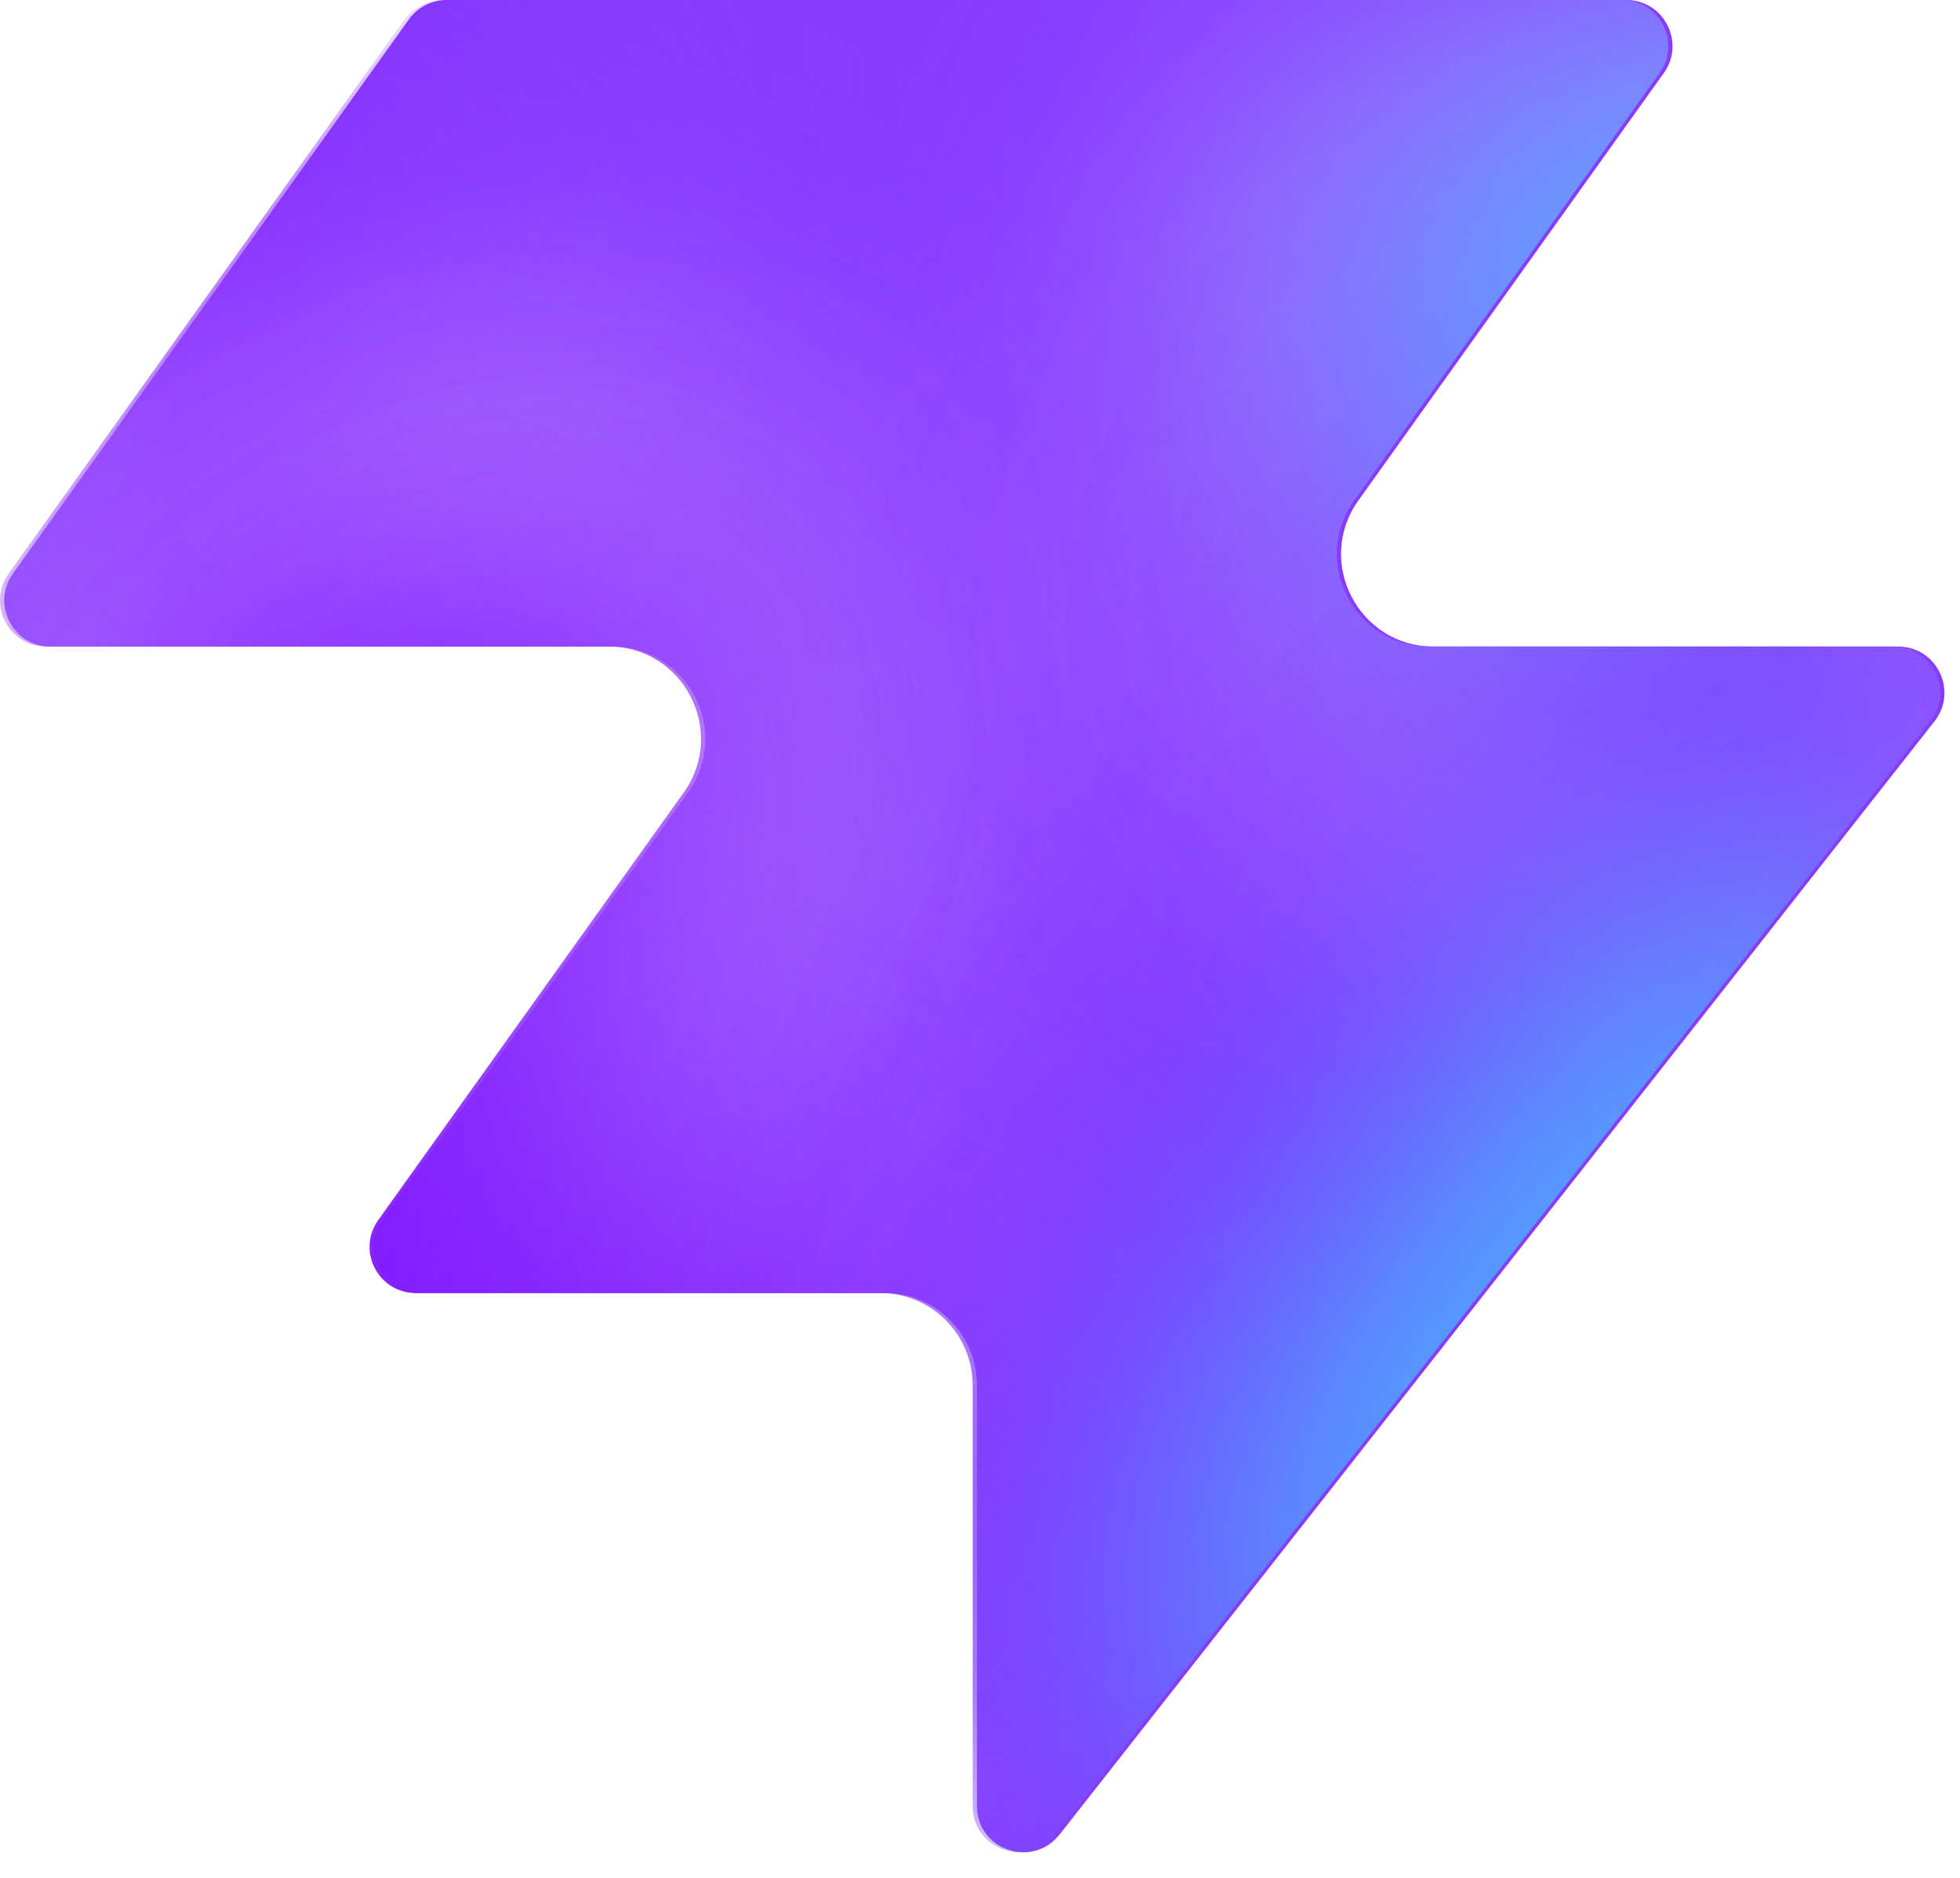
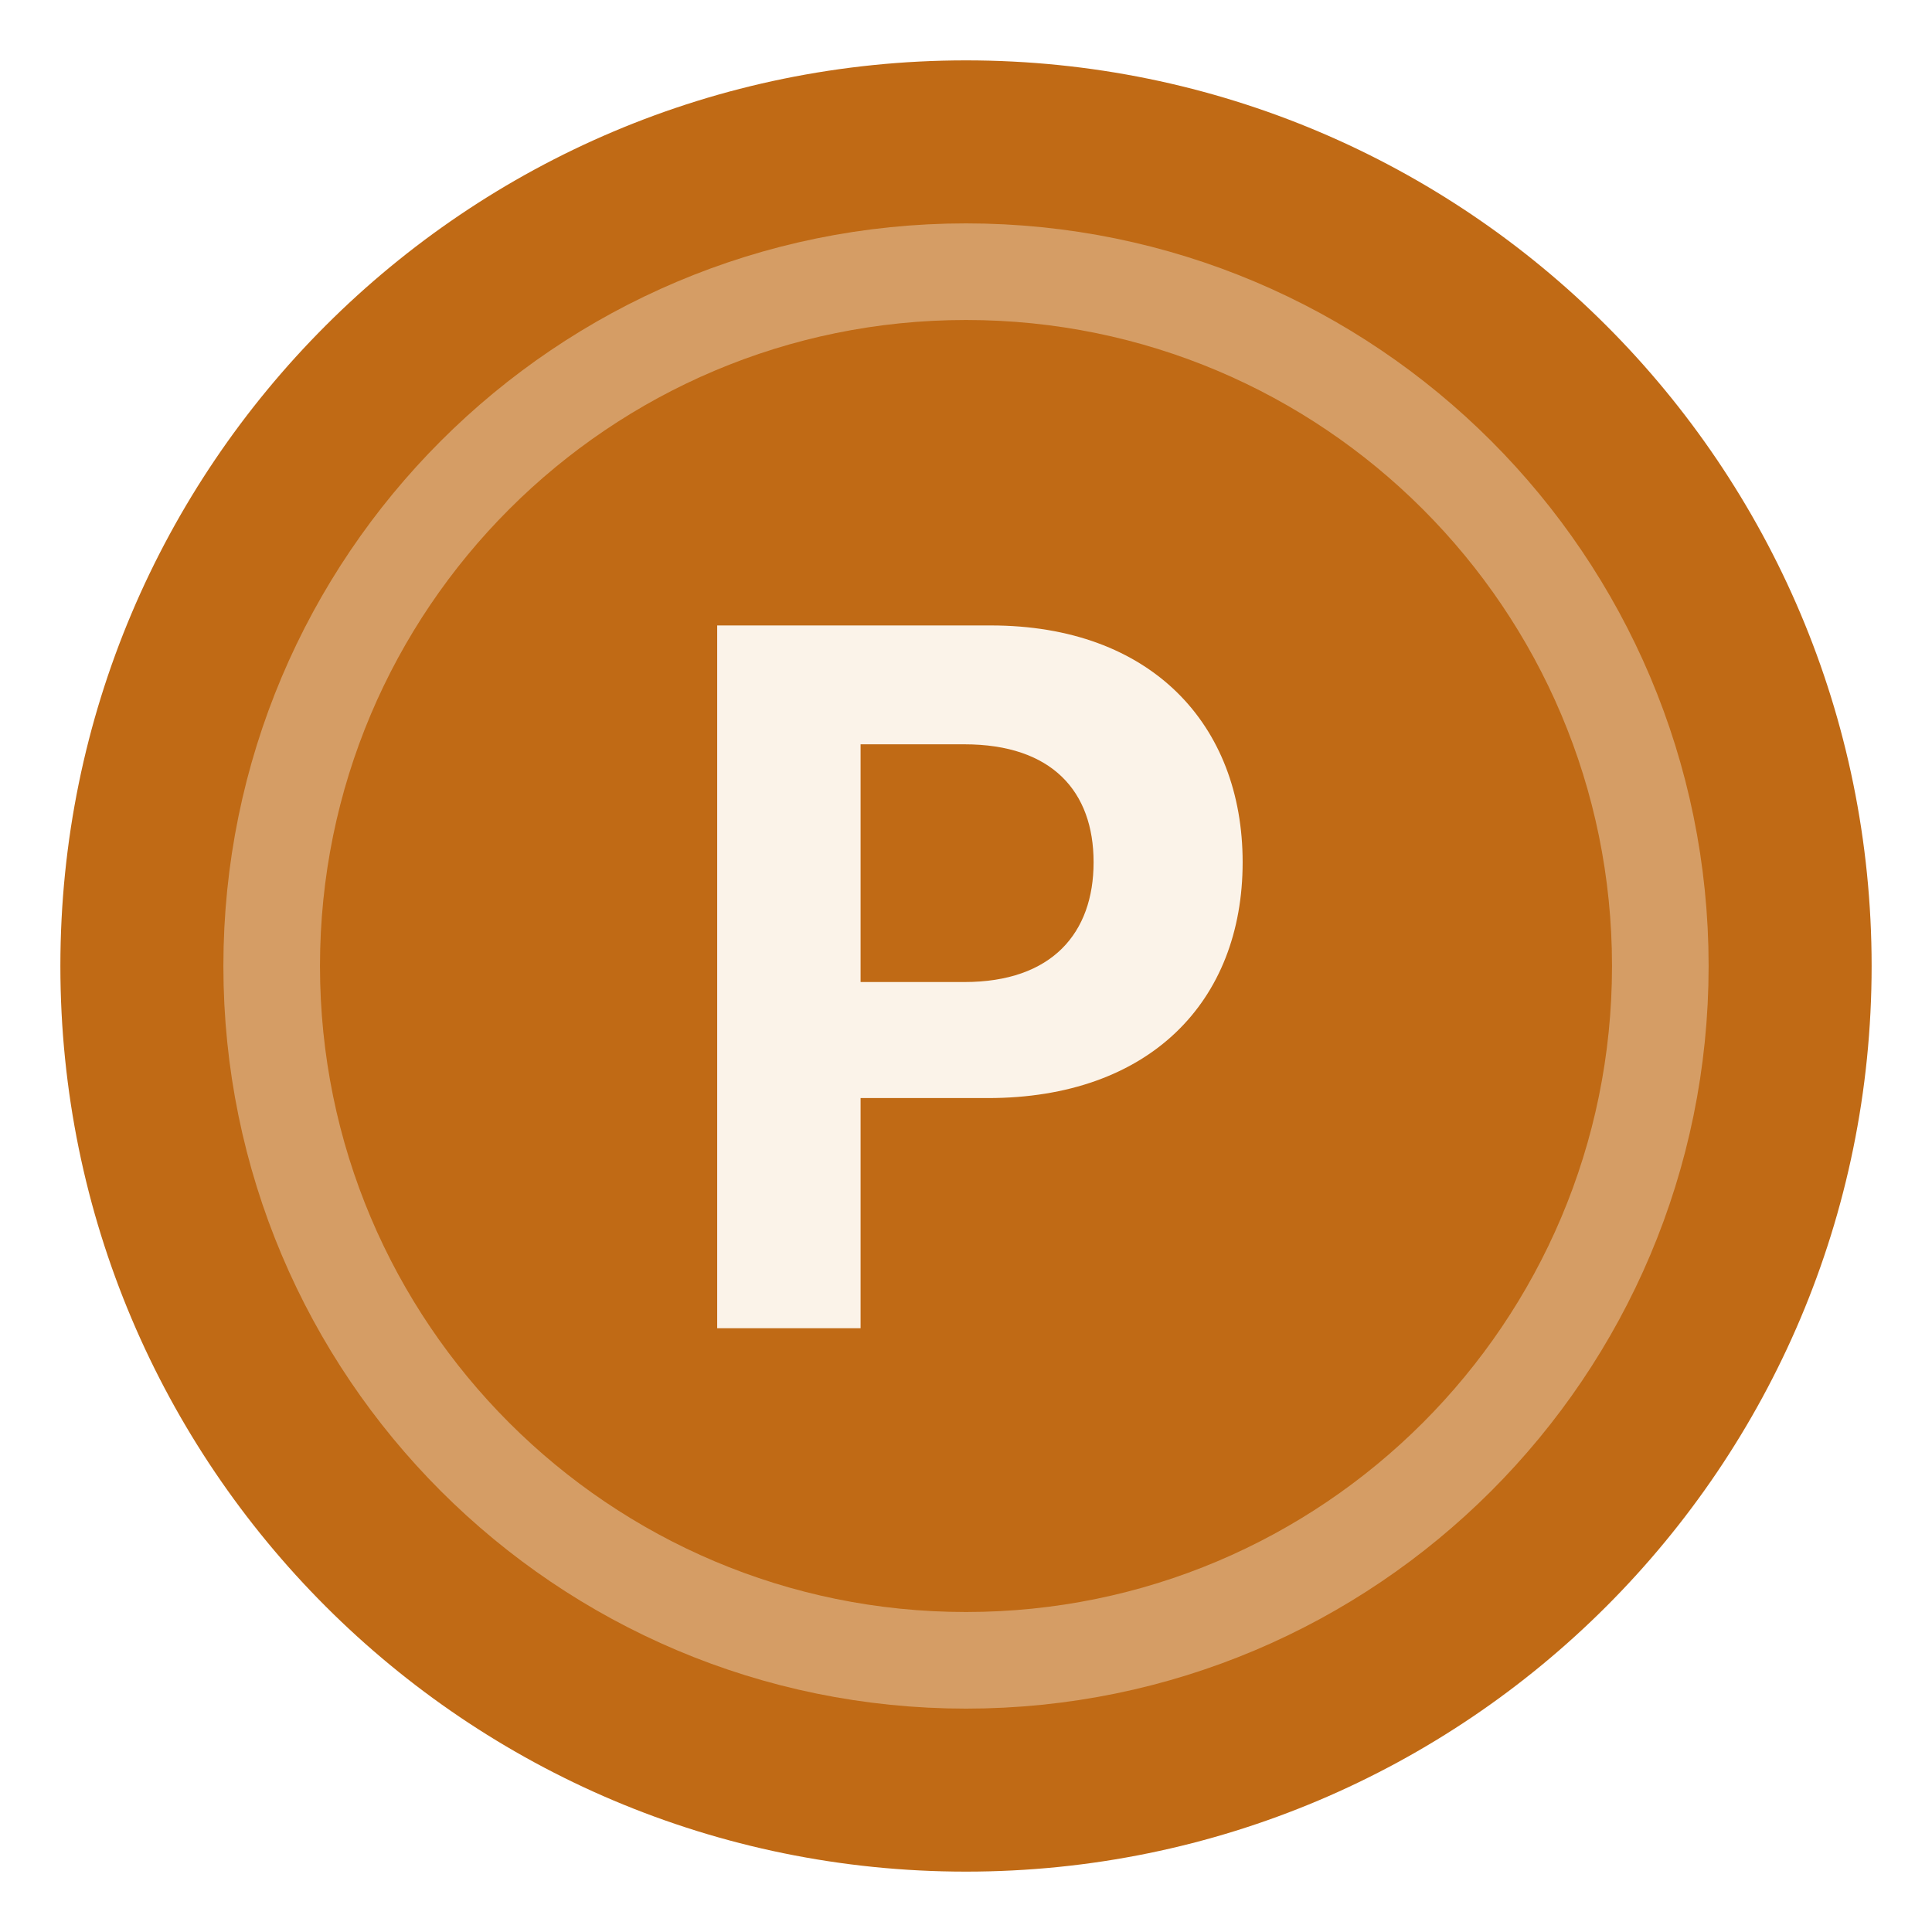
- <svg xmlns="http://www.w3.org/2000/svg" width="48" height="46" fill="none" viewBox="0 0 48 46">
-   <path fill="#863bff" d="M25.946 44.938c-.664.845-2.021.375-2.021-.698V33.937a2.26 2.26 0 0 0-2.262-2.262H10.287c-.92 0-1.456-1.04-.92-1.788l7.48-10.471c1.07-1.497 0-3.578-1.842-3.578H1.237c-.92 0-1.456-1.04-.92-1.788L10.013.474c.214-.297.556-.474.92-.474h28.894c.92 0 1.456 1.04.92 1.788l-7.48 10.471c-1.07 1.498 0 3.579 1.842 3.579h11.377c.943 0 1.473 1.088.89 1.83L25.947 44.94z" style="fill:#863bff;fill:color(display-p3 .525 .23 1);fill-opacity:1" />
-   <mask id="a" width="48" height="46" x="0" y="0" maskUnits="userSpaceOnUse" style="mask-type:alpha">
-     <path fill="#000" d="M25.842 44.938c-.664.844-2.021.375-2.021-.698V33.937a2.26 2.26 0 0 0-2.262-2.262H10.183c-.92 0-1.456-1.04-.92-1.788l7.48-10.471c1.07-1.498 0-3.579-1.842-3.579H1.133c-.92 0-1.456-1.04-.92-1.787L9.91.473c.214-.297.556-.474.92-.474h28.894c.92 0 1.456 1.04.92 1.788l-7.48 10.471c-1.07 1.498 0 3.578 1.842 3.578h11.377c.943 0 1.473 1.088.89 1.832L25.843 44.94z" style="fill:#000;fill-opacity:1" />
-   </mask>
-   <g mask="url(#a)">
-     <g filter="url(#b)">
-       <ellipse cx="5.508" cy="14.704" fill="#ede6ff" rx="5.508" ry="14.704" style="fill:#ede6ff;fill:color(display-p3 .927 .903 1);fill-opacity:1" transform="matrix(.00324 1 1 -.00324 -4.47 31.516)" />
-     </g>
-     <g filter="url(#c)">
-       <ellipse cx="10.399" cy="29.851" fill="#ede6ff" rx="10.399" ry="29.851" style="fill:#ede6ff;fill:color(display-p3 .927 .903 1);fill-opacity:1" transform="matrix(.00324 1 1 -.00324 -39.328 7.883)" />
-     </g>
-     <g filter="url(#d)">
-       <ellipse cx="5.508" cy="30.487" fill="#7e14ff" rx="5.508" ry="30.487" style="fill:#7e14ff;fill:color(display-p3 .492 .077 1);fill-opacity:1" transform="rotate(89.814 -25.913 -14.639)scale(1 -1)" />
-     </g>
-     <g filter="url(#e)">
-       <ellipse cx="5.508" cy="30.599" fill="#7e14ff" rx="5.508" ry="30.599" style="fill:#7e14ff;fill:color(display-p3 .492 .077 1);fill-opacity:1" transform="rotate(89.814 -32.644 -3.334)scale(1 -1)" />
-     </g>
-     <g filter="url(#f)">
-       <ellipse cx="5.508" cy="30.599" fill="#7e14ff" rx="5.508" ry="30.599" style="fill:#7e14ff;fill:color(display-p3 .492 .077 1);fill-opacity:1" transform="matrix(.00324 1 1 -.00324 -34.34 30.47)" />
-     </g>
-     <g filter="url(#g)">
-       <ellipse cx="14.072" cy="22.078" fill="#ede6ff" rx="14.072" ry="22.078" style="fill:#ede6ff;fill:color(display-p3 .927 .903 1);fill-opacity:1" transform="rotate(93.35 24.506 48.493)scale(-1 1)" />
-     </g>
-     <g filter="url(#h)">
-       <ellipse cx="3.47" cy="21.501" fill="#7e14ff" rx="3.47" ry="21.501" style="fill:#7e14ff;fill:color(display-p3 .492 .077 1);fill-opacity:1" transform="rotate(89.009 28.708 47.59)scale(-1 1)" />
-     </g>
-     <g filter="url(#i)">
-       <ellipse cx="3.47" cy="21.501" fill="#7e14ff" rx="3.47" ry="21.501" style="fill:#7e14ff;fill:color(display-p3 .492 .077 1);fill-opacity:1" transform="rotate(89.009 28.708 47.59)scale(-1 1)" />
-     </g>
-     <g filter="url(#j)">
-       <ellipse cx=".387" cy="8.972" fill="#7e14ff" rx="4.407" ry="29.108" style="fill:#7e14ff;fill:color(display-p3 .492 .077 1);fill-opacity:1" transform="rotate(39.51 .387 8.972)" />
-     </g>
-     <g filter="url(#k)">
-       <ellipse cx="47.523" cy="-6.092" fill="#7e14ff" rx="4.407" ry="29.108" style="fill:#7e14ff;fill:color(display-p3 .492 .077 1);fill-opacity:1" transform="rotate(37.892 47.523 -6.092)" />
-     </g>
-     <g filter="url(#l)">
-       <ellipse cx="41.412" cy="6.333" fill="#47bfff" rx="5.971" ry="9.665" style="fill:#47bfff;fill:color(display-p3 .28 .748 1);fill-opacity:1" transform="rotate(37.892 41.412 6.333)" />
-     </g>
-     <g filter="url(#m)">
-       <ellipse cx="-1.879" cy="38.332" fill="#7e14ff" rx="4.407" ry="29.108" style="fill:#7e14ff;fill:color(display-p3 .492 .077 1);fill-opacity:1" transform="rotate(37.892 -1.88 38.332)" />
-     </g>
-     <g filter="url(#n)">
-       <ellipse cx="-1.879" cy="38.332" fill="#7e14ff" rx="4.407" ry="29.108" style="fill:#7e14ff;fill:color(display-p3 .492 .077 1);fill-opacity:1" transform="rotate(37.892 -1.88 38.332)" />
-     </g>
-     <g filter="url(#o)">
-       <ellipse cx="35.651" cy="29.907" fill="#7e14ff" rx="4.407" ry="29.108" style="fill:#7e14ff;fill:color(display-p3 .492 .077 1);fill-opacity:1" transform="rotate(37.892 35.651 29.907)" />
-     </g>
-     <g filter="url(#p)">
-       <ellipse cx="38.418" cy="32.4" fill="#47bfff" rx="5.971" ry="15.297" style="fill:#47bfff;fill:color(display-p3 .28 .748 1);fill-opacity:1" transform="rotate(37.892 38.418 32.4)" />
-     </g>
-   </g>
-   <defs>
-     <filter id="b" width="60.045" height="41.654" x="-19.77" y="16.149" color-interpolation-filters="sRGB" filterUnits="userSpaceOnUse">
-       <feFlood flood-opacity="0" result="BackgroundImageFix" />
-       <feBlend in="SourceGraphic" in2="BackgroundImageFix" result="shape" />
-       <feGaussianBlur result="effect1_foregroundBlur_2002_17158" stdDeviation="7.659" />
-     </filter>
-     <filter id="c" width="90.34" height="51.437" x="-54.613" y="-7.533" color-interpolation-filters="sRGB" filterUnits="userSpaceOnUse">
-       <feFlood flood-opacity="0" result="BackgroundImageFix" />
-       <feBlend in="SourceGraphic" in2="BackgroundImageFix" result="shape" />
-       <feGaussianBlur result="effect1_foregroundBlur_2002_17158" stdDeviation="7.659" />
-     </filter>
-     <filter id="d" width="79.355" height="29.4" x="-49.64" y="2.03" color-interpolation-filters="sRGB" filterUnits="userSpaceOnUse">
-       <feFlood flood-opacity="0" result="BackgroundImageFix" />
-       <feBlend in="SourceGraphic" in2="BackgroundImageFix" result="shape" />
-       <feGaussianBlur result="effect1_foregroundBlur_2002_17158" stdDeviation="4.596" />
-     </filter>
-     <filter id="e" width="79.579" height="29.4" x="-45.045" y="20.029" color-interpolation-filters="sRGB" filterUnits="userSpaceOnUse">
-       <feFlood flood-opacity="0" result="BackgroundImageFix" />
-       <feBlend in="SourceGraphic" in2="BackgroundImageFix" result="shape" />
-       <feGaussianBlur result="effect1_foregroundBlur_2002_17158" stdDeviation="4.596" />
-     </filter>
-     <filter id="f" width="79.579" height="29.4" x="-43.513" y="21.178" color-interpolation-filters="sRGB" filterUnits="userSpaceOnUse">
-       <feFlood flood-opacity="0" result="BackgroundImageFix" />
-       <feBlend in="SourceGraphic" in2="BackgroundImageFix" result="shape" />
-       <feGaussianBlur result="effect1_foregroundBlur_2002_17158" stdDeviation="4.596" />
-     </filter>
-     <filter id="g" width="74.749" height="58.852" x="15.756" y="-17.901" color-interpolation-filters="sRGB" filterUnits="userSpaceOnUse">
-       <feFlood flood-opacity="0" result="BackgroundImageFix" />
-       <feBlend in="SourceGraphic" in2="BackgroundImageFix" result="shape" />
-       <feGaussianBlur result="effect1_foregroundBlur_2002_17158" stdDeviation="7.659" />
-     </filter>
-     <filter id="h" width="61.377" height="25.362" x="23.548" y="2.284" color-interpolation-filters="sRGB" filterUnits="userSpaceOnUse">
-       <feFlood flood-opacity="0" result="BackgroundImageFix" />
-       <feBlend in="SourceGraphic" in2="BackgroundImageFix" result="shape" />
-       <feGaussianBlur result="effect1_foregroundBlur_2002_17158" stdDeviation="4.596" />
-     </filter>
-     <filter id="i" width="61.377" height="25.362" x="23.548" y="2.284" color-interpolation-filters="sRGB" filterUnits="userSpaceOnUse">
-       <feFlood flood-opacity="0" result="BackgroundImageFix" />
-       <feBlend in="SourceGraphic" in2="BackgroundImageFix" result="shape" />
-       <feGaussianBlur result="effect1_foregroundBlur_2002_17158" stdDeviation="4.596" />
-     </filter>
-     <filter id="j" width="56.045" height="63.649" x="-27.636" y="-22.853" color-interpolation-filters="sRGB" filterUnits="userSpaceOnUse">
-       <feFlood flood-opacity="0" result="BackgroundImageFix" />
-       <feBlend in="SourceGraphic" in2="BackgroundImageFix" result="shape" />
-       <feGaussianBlur result="effect1_foregroundBlur_2002_17158" stdDeviation="4.596" />
-     </filter>
-     <filter id="k" width="54.814" height="64.646" x="20.116" y="-38.415" color-interpolation-filters="sRGB" filterUnits="userSpaceOnUse">
-       <feFlood flood-opacity="0" result="BackgroundImageFix" />
-       <feBlend in="SourceGraphic" in2="BackgroundImageFix" result="shape" />
-       <feGaussianBlur result="effect1_foregroundBlur_2002_17158" stdDeviation="4.596" />
-     </filter>
-     <filter id="l" width="33.541" height="35.313" x="24.641" y="-11.323" color-interpolation-filters="sRGB" filterUnits="userSpaceOnUse">
-       <feFlood flood-opacity="0" result="BackgroundImageFix" />
-       <feBlend in="SourceGraphic" in2="BackgroundImageFix" result="shape" />
-       <feGaussianBlur result="effect1_foregroundBlur_2002_17158" stdDeviation="4.596" />
-     </filter>
-     <filter id="m" width="54.814" height="64.646" x="-29.286" y="6.009" color-interpolation-filters="sRGB" filterUnits="userSpaceOnUse">
-       <feFlood flood-opacity="0" result="BackgroundImageFix" />
-       <feBlend in="SourceGraphic" in2="BackgroundImageFix" result="shape" />
-       <feGaussianBlur result="effect1_foregroundBlur_2002_17158" stdDeviation="4.596" />
-     </filter>
-     <filter id="n" width="54.814" height="64.646" x="-29.286" y="6.009" color-interpolation-filters="sRGB" filterUnits="userSpaceOnUse">
-       <feFlood flood-opacity="0" result="BackgroundImageFix" />
-       <feBlend in="SourceGraphic" in2="BackgroundImageFix" result="shape" />
-       <feGaussianBlur result="effect1_foregroundBlur_2002_17158" stdDeviation="4.596" />
-     </filter>
-     <filter id="o" width="54.814" height="64.646" x="8.244" y="-2.416" color-interpolation-filters="sRGB" filterUnits="userSpaceOnUse">
-       <feFlood flood-opacity="0" result="BackgroundImageFix" />
-       <feBlend in="SourceGraphic" in2="BackgroundImageFix" result="shape" />
-       <feGaussianBlur result="effect1_foregroundBlur_2002_17158" stdDeviation="4.596" />
-     </filter>
-     <filter id="p" width="39.409" height="43.623" x="18.713" y="10.588" color-interpolation-filters="sRGB" filterUnits="userSpaceOnUse">
-       <feFlood flood-opacity="0" result="BackgroundImageFix" />
-       <feBlend in="SourceGraphic" in2="BackgroundImageFix" result="shape" />
-       <feGaussianBlur result="effect1_foregroundBlur_2002_17158" stdDeviation="4.596" />
-     </filter>
-   </defs>
+ <svg xmlns="http://www.w3.org/2000/svg" viewBox="0 0 32 32" width="32" height="32">
+   <circle cx="16" cy="16" r="15" fill="#c06a15" />
+   <circle cx="16" cy="16" r="11.5" fill="none" stroke="#e3c09b" stroke-width="1.6" opacity="0.6" />
+   <text x="16" y="22" text-anchor="middle" font-family="Inter, Segoe UI, Arial, sans-serif" font-weight="700" font-size="16" fill="#fbf3e9">P</text>
</svg>
